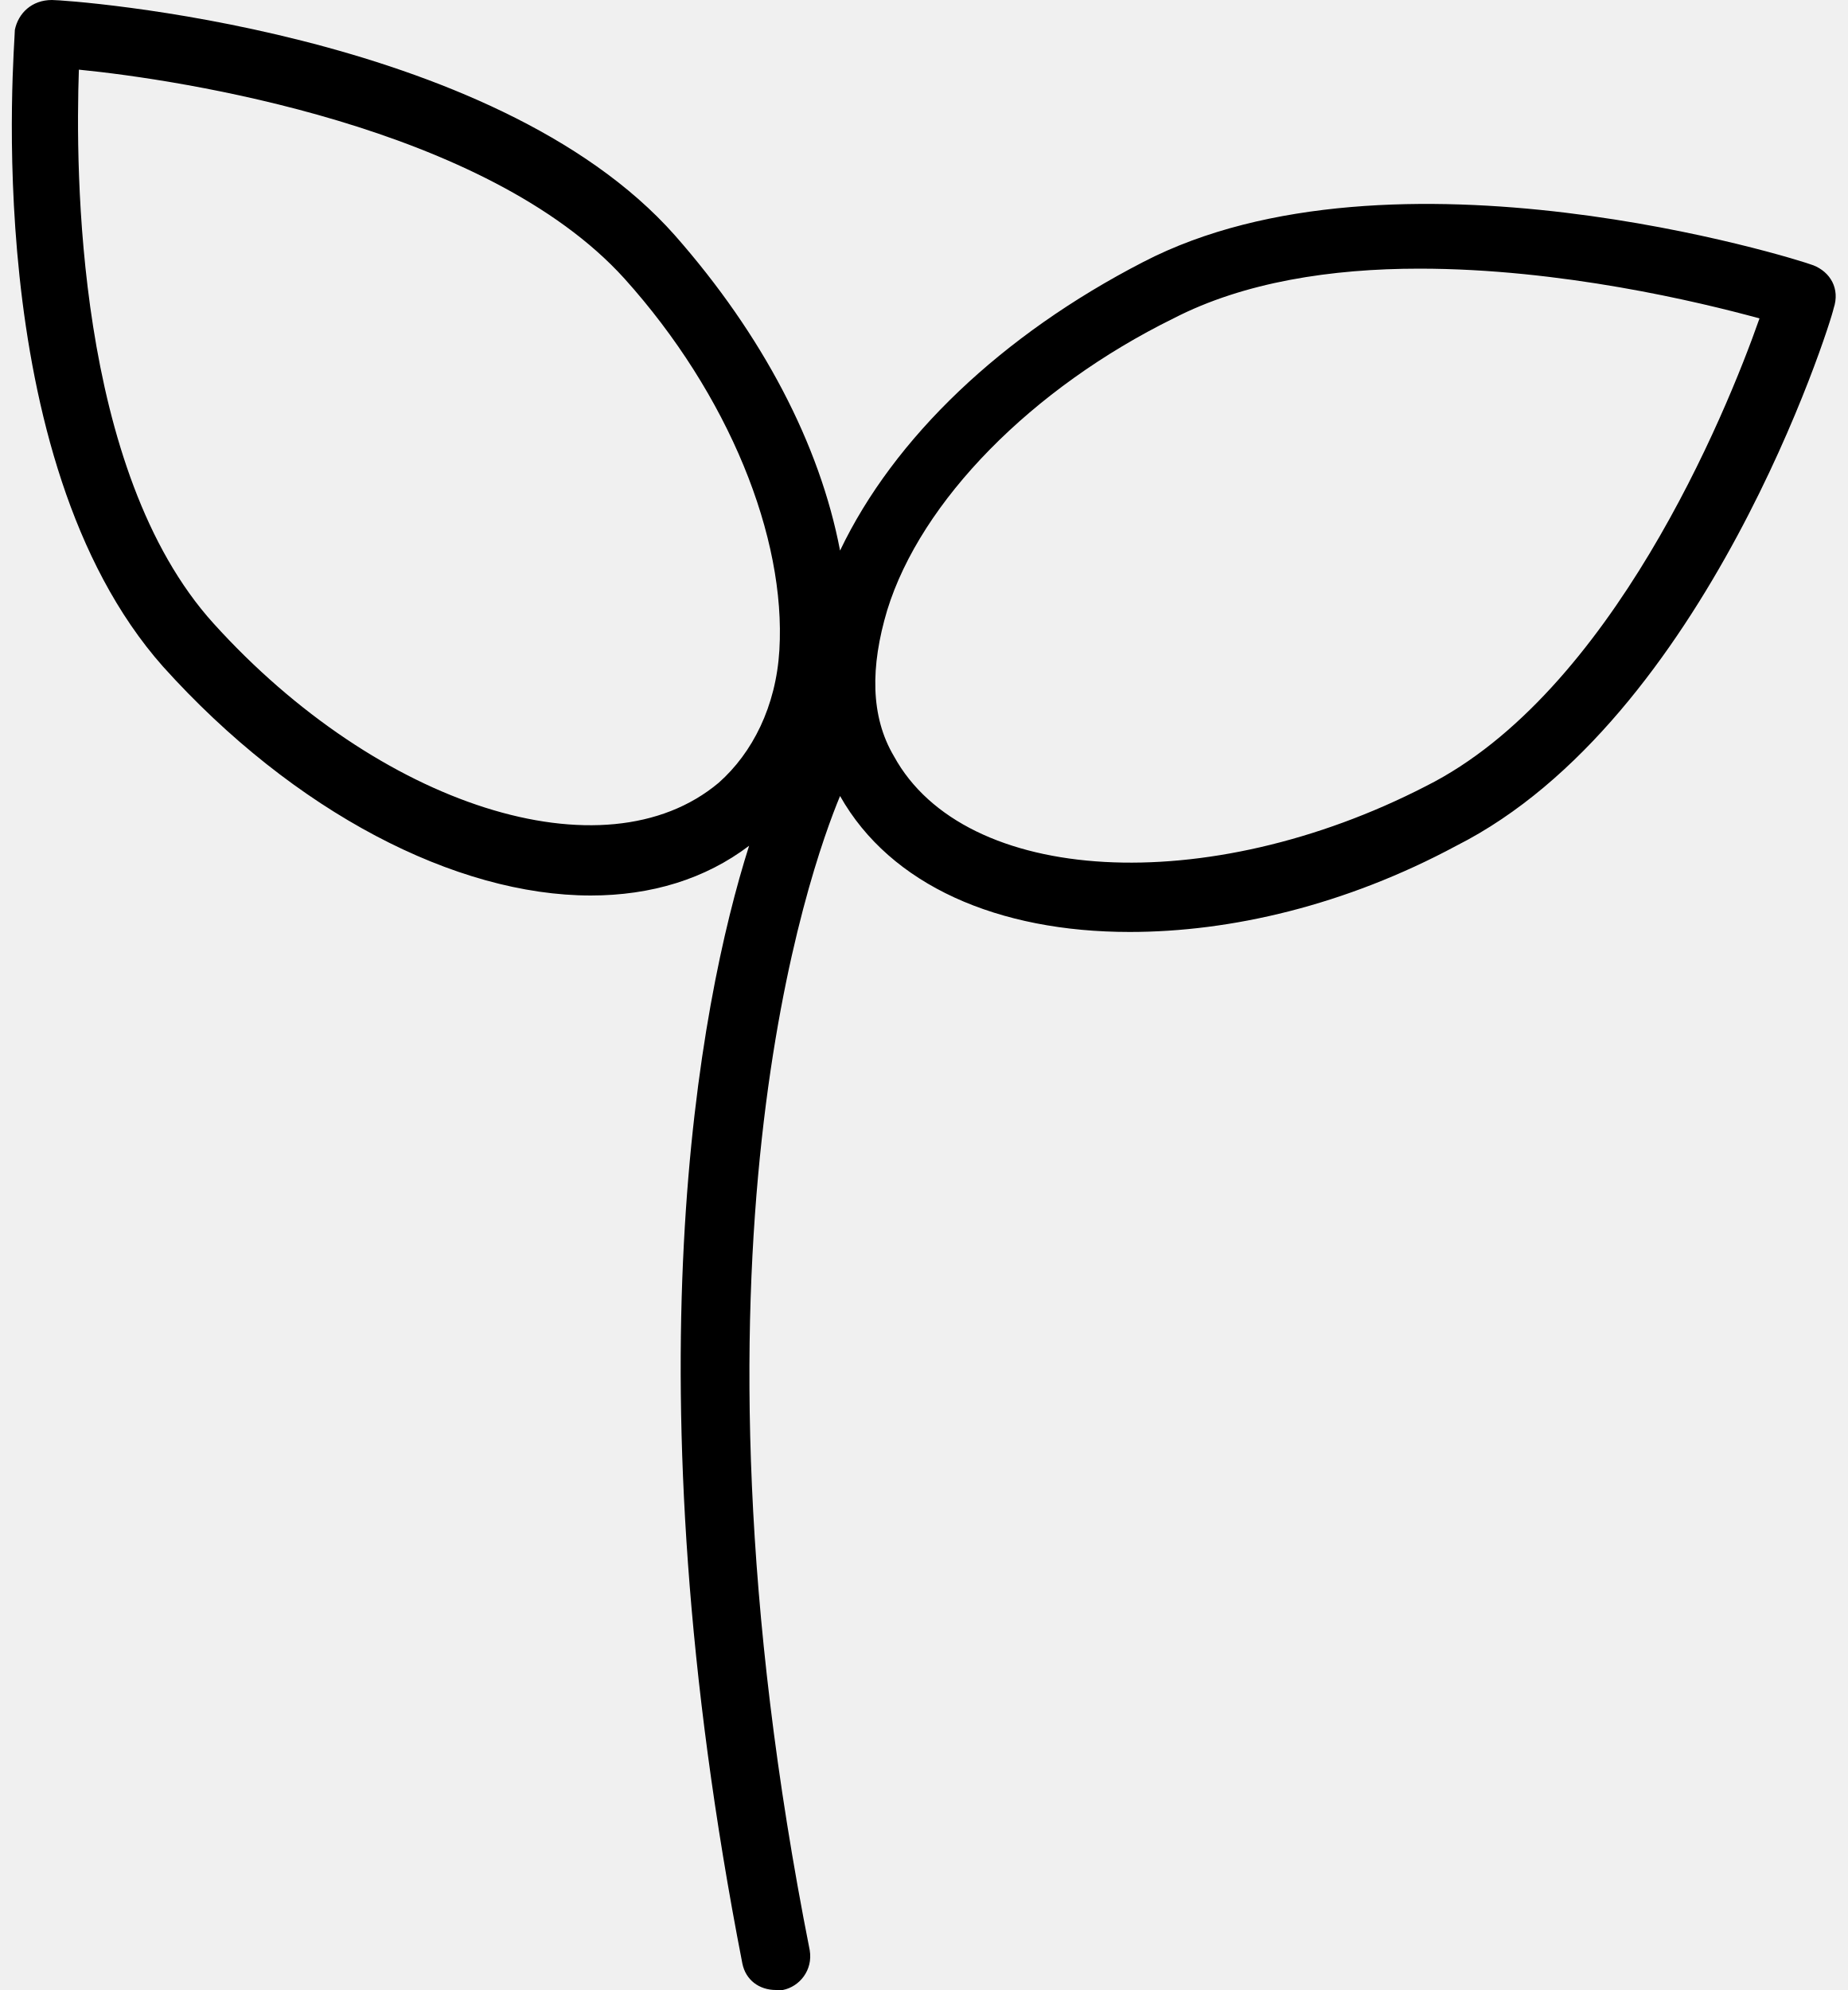
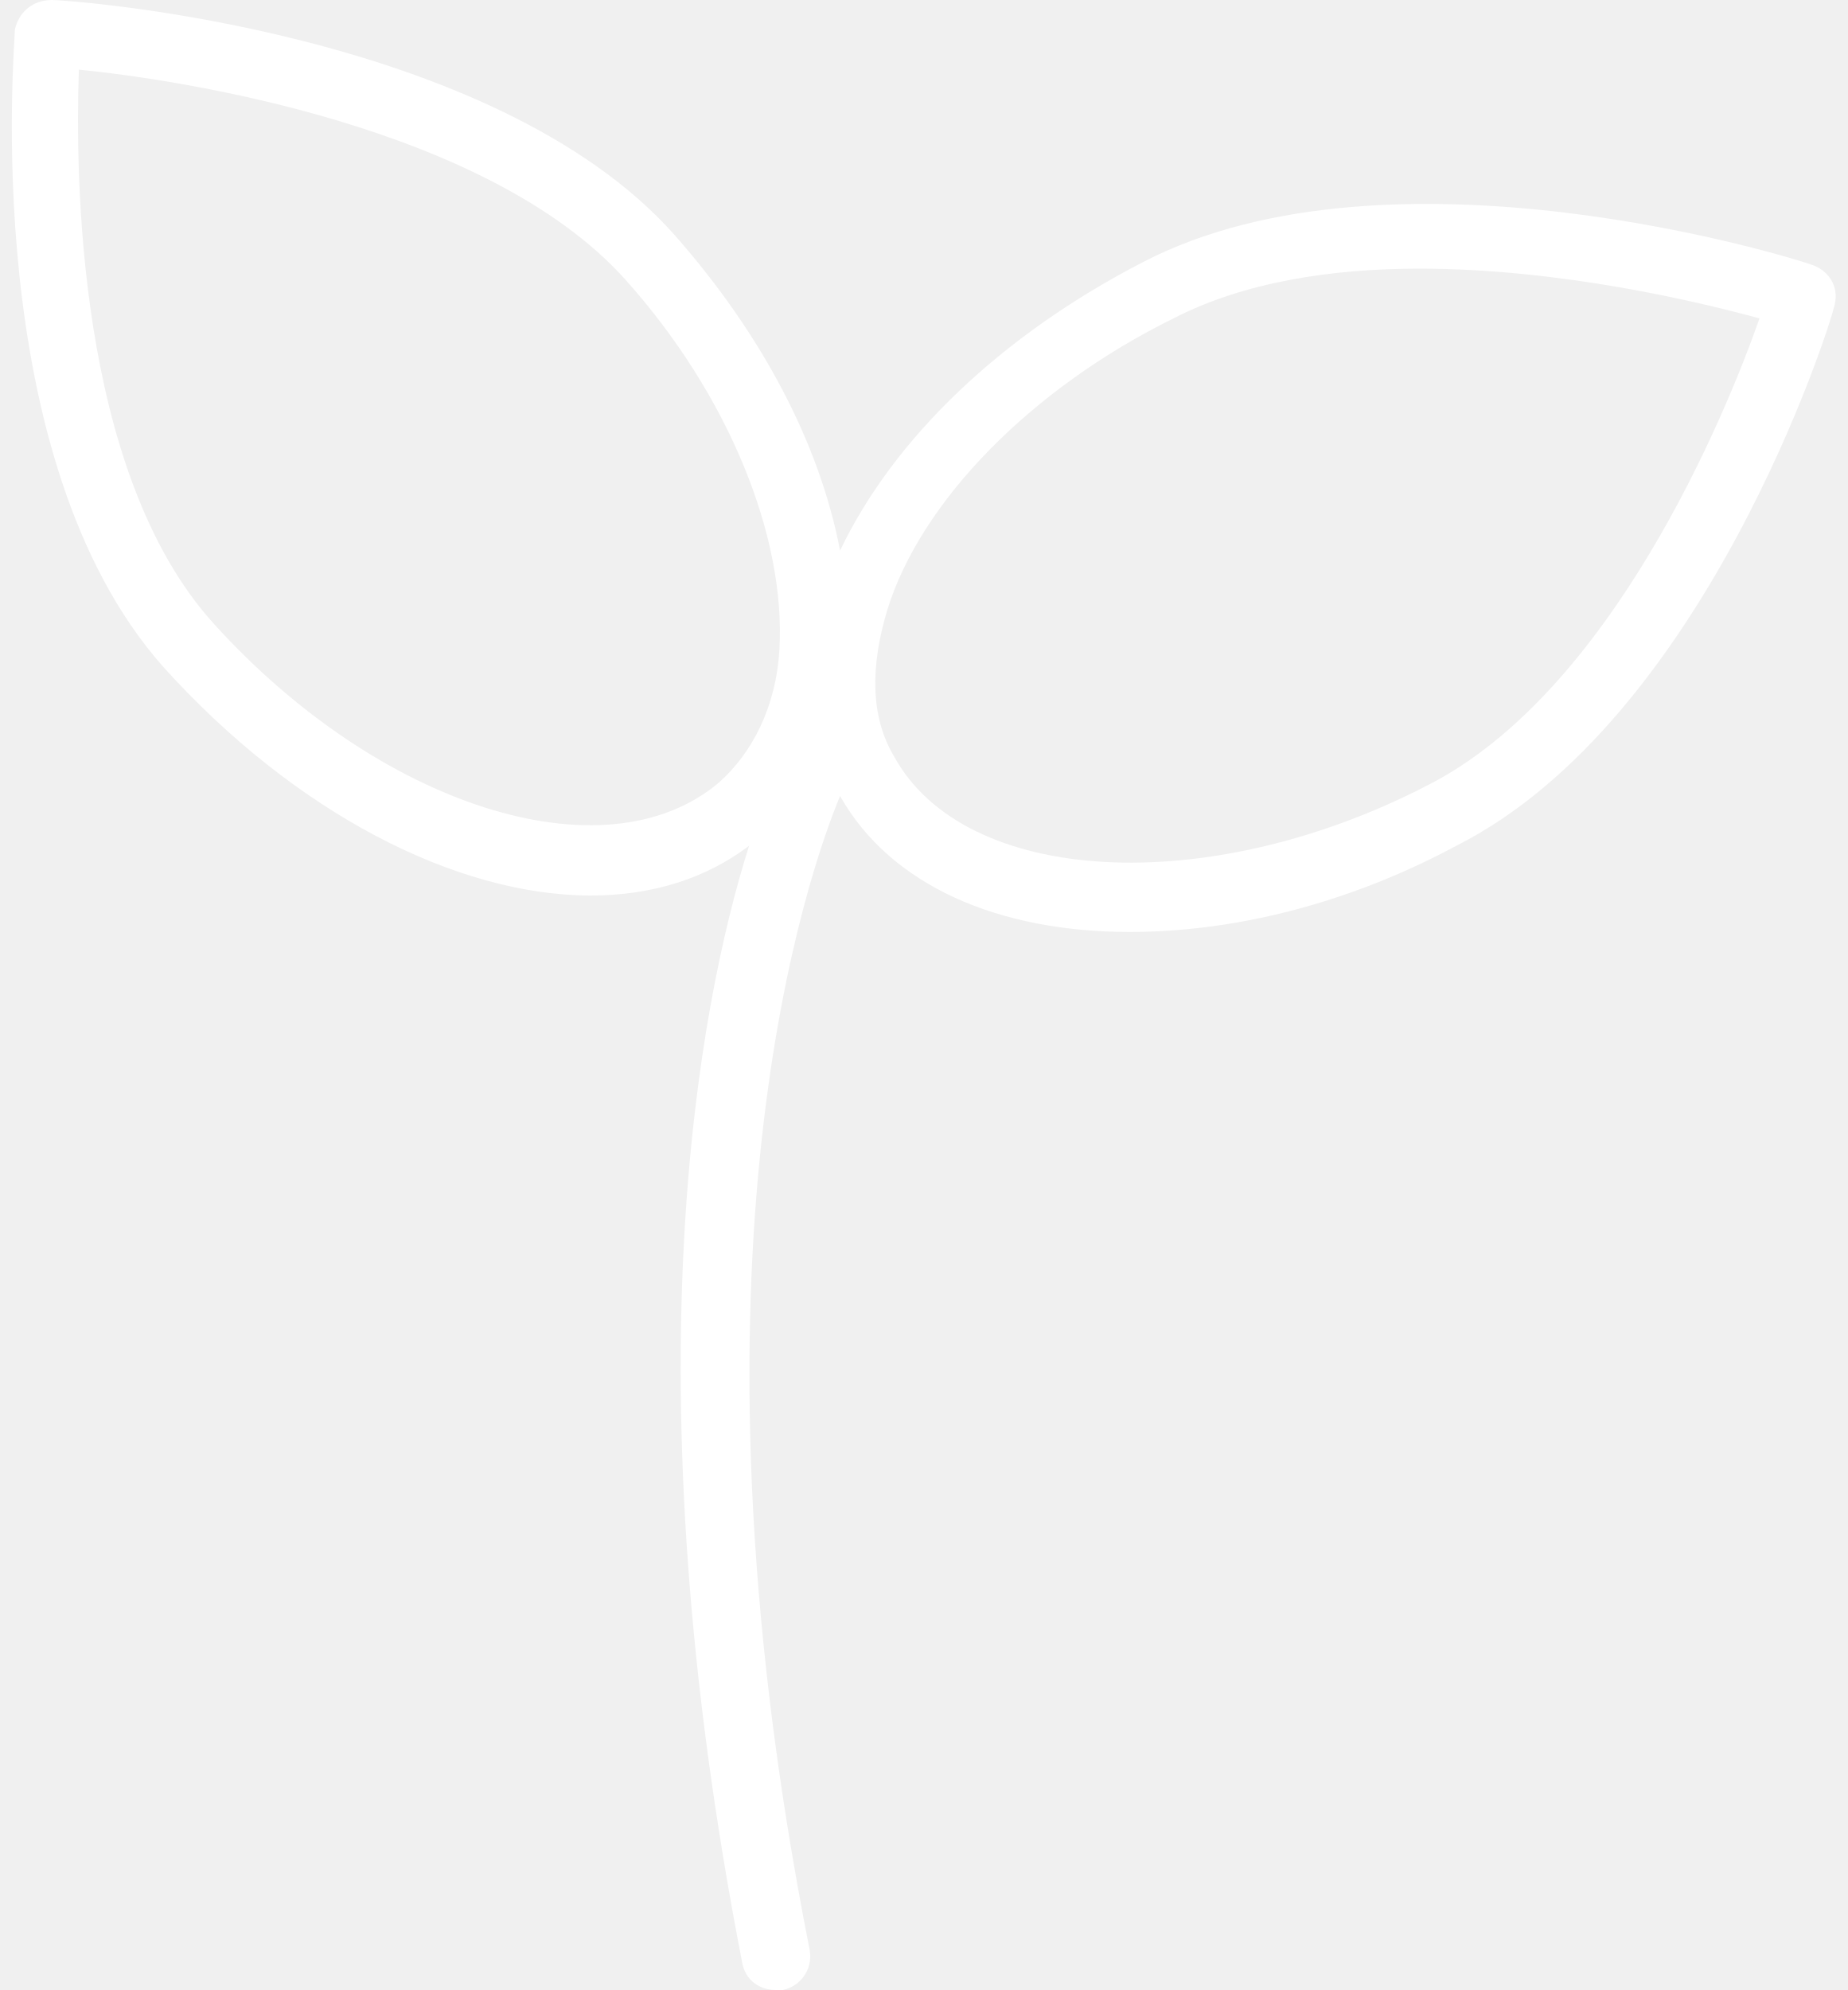
<svg xmlns="http://www.w3.org/2000/svg" width="26" height="28" viewBox="0 0 26 28" fill="none">
-   <path d="M25.519 3.733C25.282 3.64 19.595 1.867 16.087 3.687C14.097 4.713 12.58 6.16 11.822 7.747C11.537 6.253 10.731 4.713 9.499 3.313C6.94 0.42 0.968 0 0.731 0C0.446 0 0.257 0.187 0.209 0.42C0.209 0.653 -0.312 6.44 2.295 9.38C4.143 11.433 6.418 12.6 8.314 12.6C9.167 12.6 9.926 12.367 10.542 11.9C9.831 14.14 8.835 19.367 10.447 27.627C10.494 27.86 10.684 28 10.921 28C10.968 28 10.968 28 11.016 28C11.253 27.953 11.442 27.72 11.395 27.44C9.452 17.64 11.395 12.227 11.822 11.2C12.533 12.46 14.049 13.113 15.898 13.113C17.32 13.113 18.931 12.74 20.495 11.9C24.003 10.127 25.756 4.573 25.804 4.34C25.898 4.06 25.756 3.827 25.519 3.733ZM3.006 8.773C1.062 6.627 1.062 2.38 1.11 0.98C2.532 1.12 6.845 1.773 8.788 3.92C10.257 5.553 11.063 7.56 10.968 9.147C10.921 9.94 10.589 10.593 10.115 11.013C8.504 12.367 5.328 11.34 3.006 8.773ZM20.069 11.06C16.988 12.647 13.575 12.46 12.58 10.64C12.248 10.08 12.248 9.38 12.485 8.587C12.959 7.047 14.523 5.46 16.514 4.48C17.509 3.967 18.741 3.78 19.974 3.78C21.965 3.78 23.908 4.247 24.761 4.48C24.287 5.833 22.675 9.753 20.069 11.06Z" fill="black" />
+   <path d="M25.519 3.733C25.282 3.64 19.595 1.867 16.087 3.687C14.097 4.713 12.58 6.16 11.822 7.747C11.537 6.253 10.731 4.713 9.499 3.313C6.94 0.42 0.968 0 0.731 0C0.446 0 0.257 0.187 0.209 0.42C0.209 0.653 -0.312 6.44 2.295 9.38C4.143 11.433 6.418 12.6 8.314 12.6C9.167 12.6 9.926 12.367 10.542 11.9C9.831 14.14 8.835 19.367 10.447 27.627C10.494 27.86 10.684 28 10.921 28C10.968 28 10.968 28 11.016 28C11.253 27.953 11.442 27.72 11.395 27.44C9.452 17.64 11.395 12.227 11.822 11.2C12.533 12.46 14.049 13.113 15.898 13.113C17.32 13.113 18.931 12.74 20.495 11.9C24.003 10.127 25.756 4.573 25.804 4.34C25.898 4.06 25.756 3.827 25.519 3.733ZM3.006 8.773C1.062 6.627 1.062 2.38 1.11 0.98C2.532 1.12 6.845 1.773 8.788 3.92C10.257 5.553 11.063 7.56 10.968 9.147C10.921 9.94 10.589 10.593 10.115 11.013C8.504 12.367 5.328 11.34 3.006 8.773ZM20.069 11.06C16.988 12.647 13.575 12.46 12.58 10.64C12.248 10.08 12.248 9.38 12.485 8.587C12.959 7.047 14.523 5.46 16.514 4.48C17.509 3.967 18.741 3.78 19.974 3.78C21.965 3.78 23.908 4.247 24.761 4.48C24.287 5.833 22.675 9.753 20.069 11.06Z" fill="white" />
</svg>
